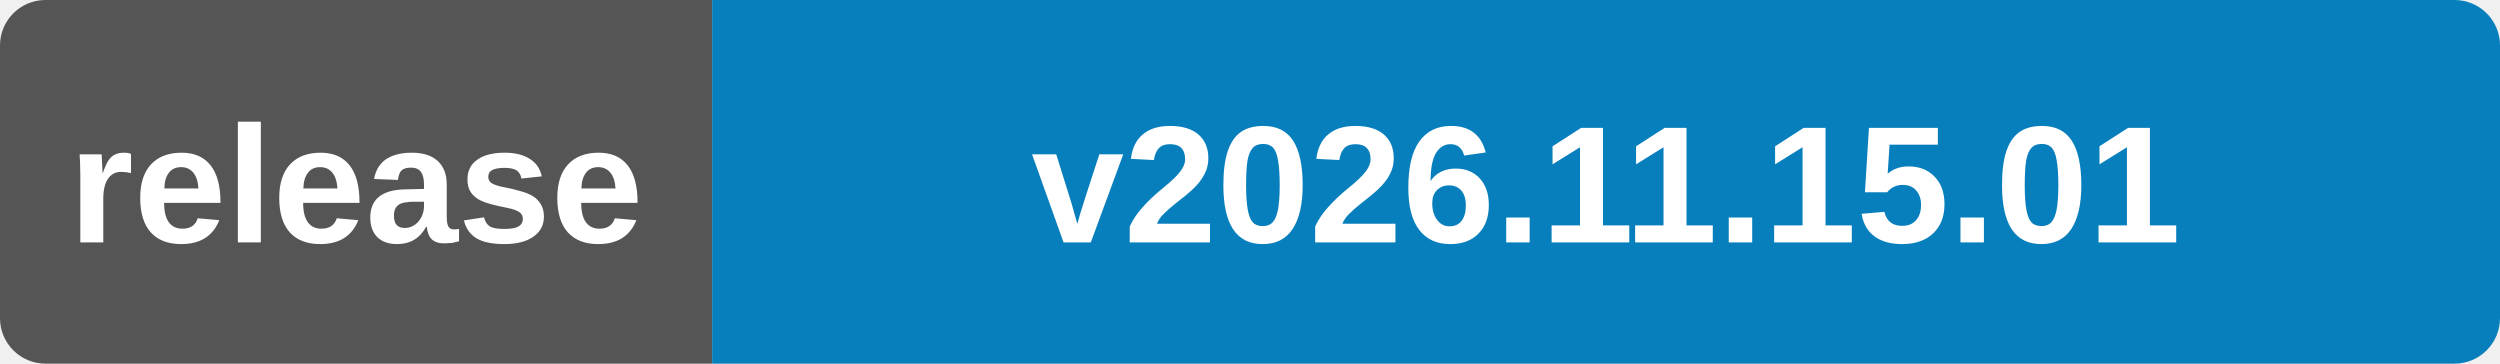
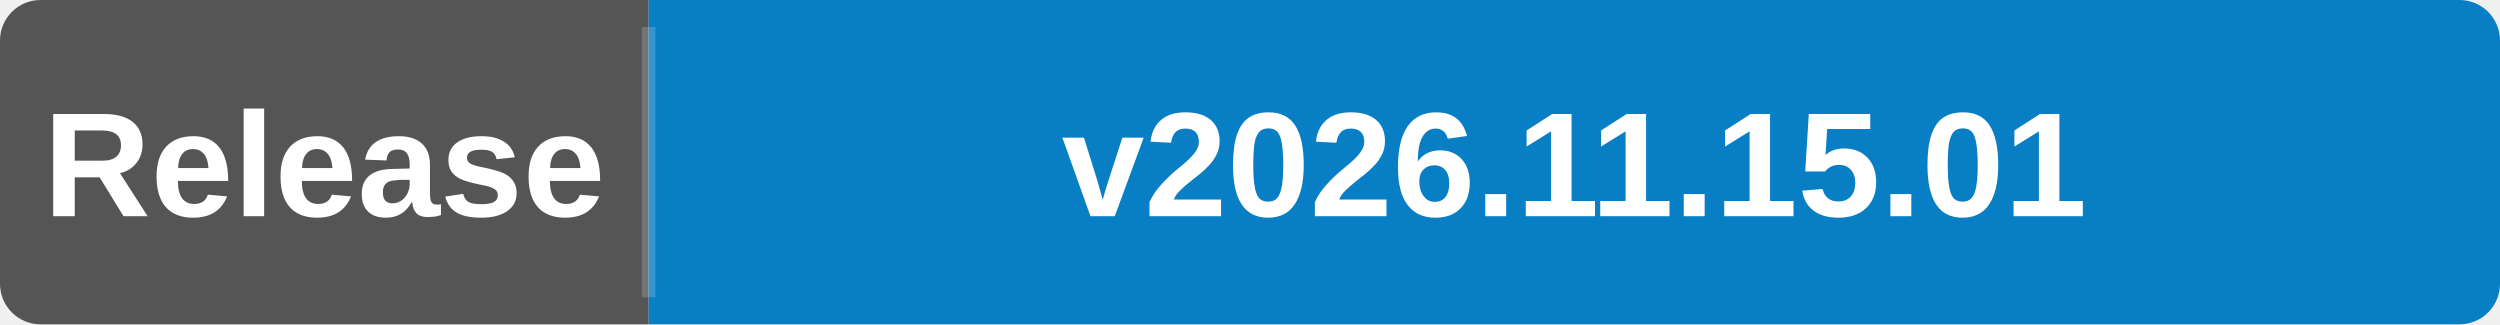
- <svg xmlns="http://www.w3.org/2000/svg" width="165" height="24" viewBox="0 0 165 24" role="img" aria-label="Release version v2026.11.15.01">
+ <svg xmlns="http://www.w3.org/2000/svg" width="185" height="24" viewBox="0 0 185 24" role="img" aria-label="Release: v2026.11.15.01">
  <defs>
    <clipPath id="badge">
-       <rect width="165" height="24" rx="3" />
+       <rect width="185" height="24" rx="3" />
    </clipPath>
  </defs>
  <g clip-path="url(#badge)">
-     <rect width="47" height="24" fill="#555" />
-     <rect x="47" width="118" height="24" fill="#087fbd" />
+     <rect width="48" height="24" fill="#555" />
+     <rect x="48" width="137" height="24" fill="#087ec4" />
  </g>
-   <text x="23.5" y="16" text-anchor="middle" font-family="Segoe UI,Arial,sans-serif" font-size="11" font-weight="600" fill="#fff">release</text>
-   <text x="106" y="16" text-anchor="middle" font-family="Segoe UI,Arial,sans-serif" font-size="11" font-weight="700" fill="#fff">v2026.11.15.01</text>
+   <path d="M48 2v20" stroke="#fff" stroke-opacity=".18" />
+   <text x="24" y="16" text-anchor="middle" font-family="Segoe UI,Arial,sans-serif" font-size="11" font-weight="600" fill="#fff">Release</text>
+   <text x="116.5" y="16" text-anchor="middle" font-family="Segoe UI,Arial,sans-serif" font-size="11" font-weight="700" fill="#fff">v2026.11.15.01</text>
</svg>
